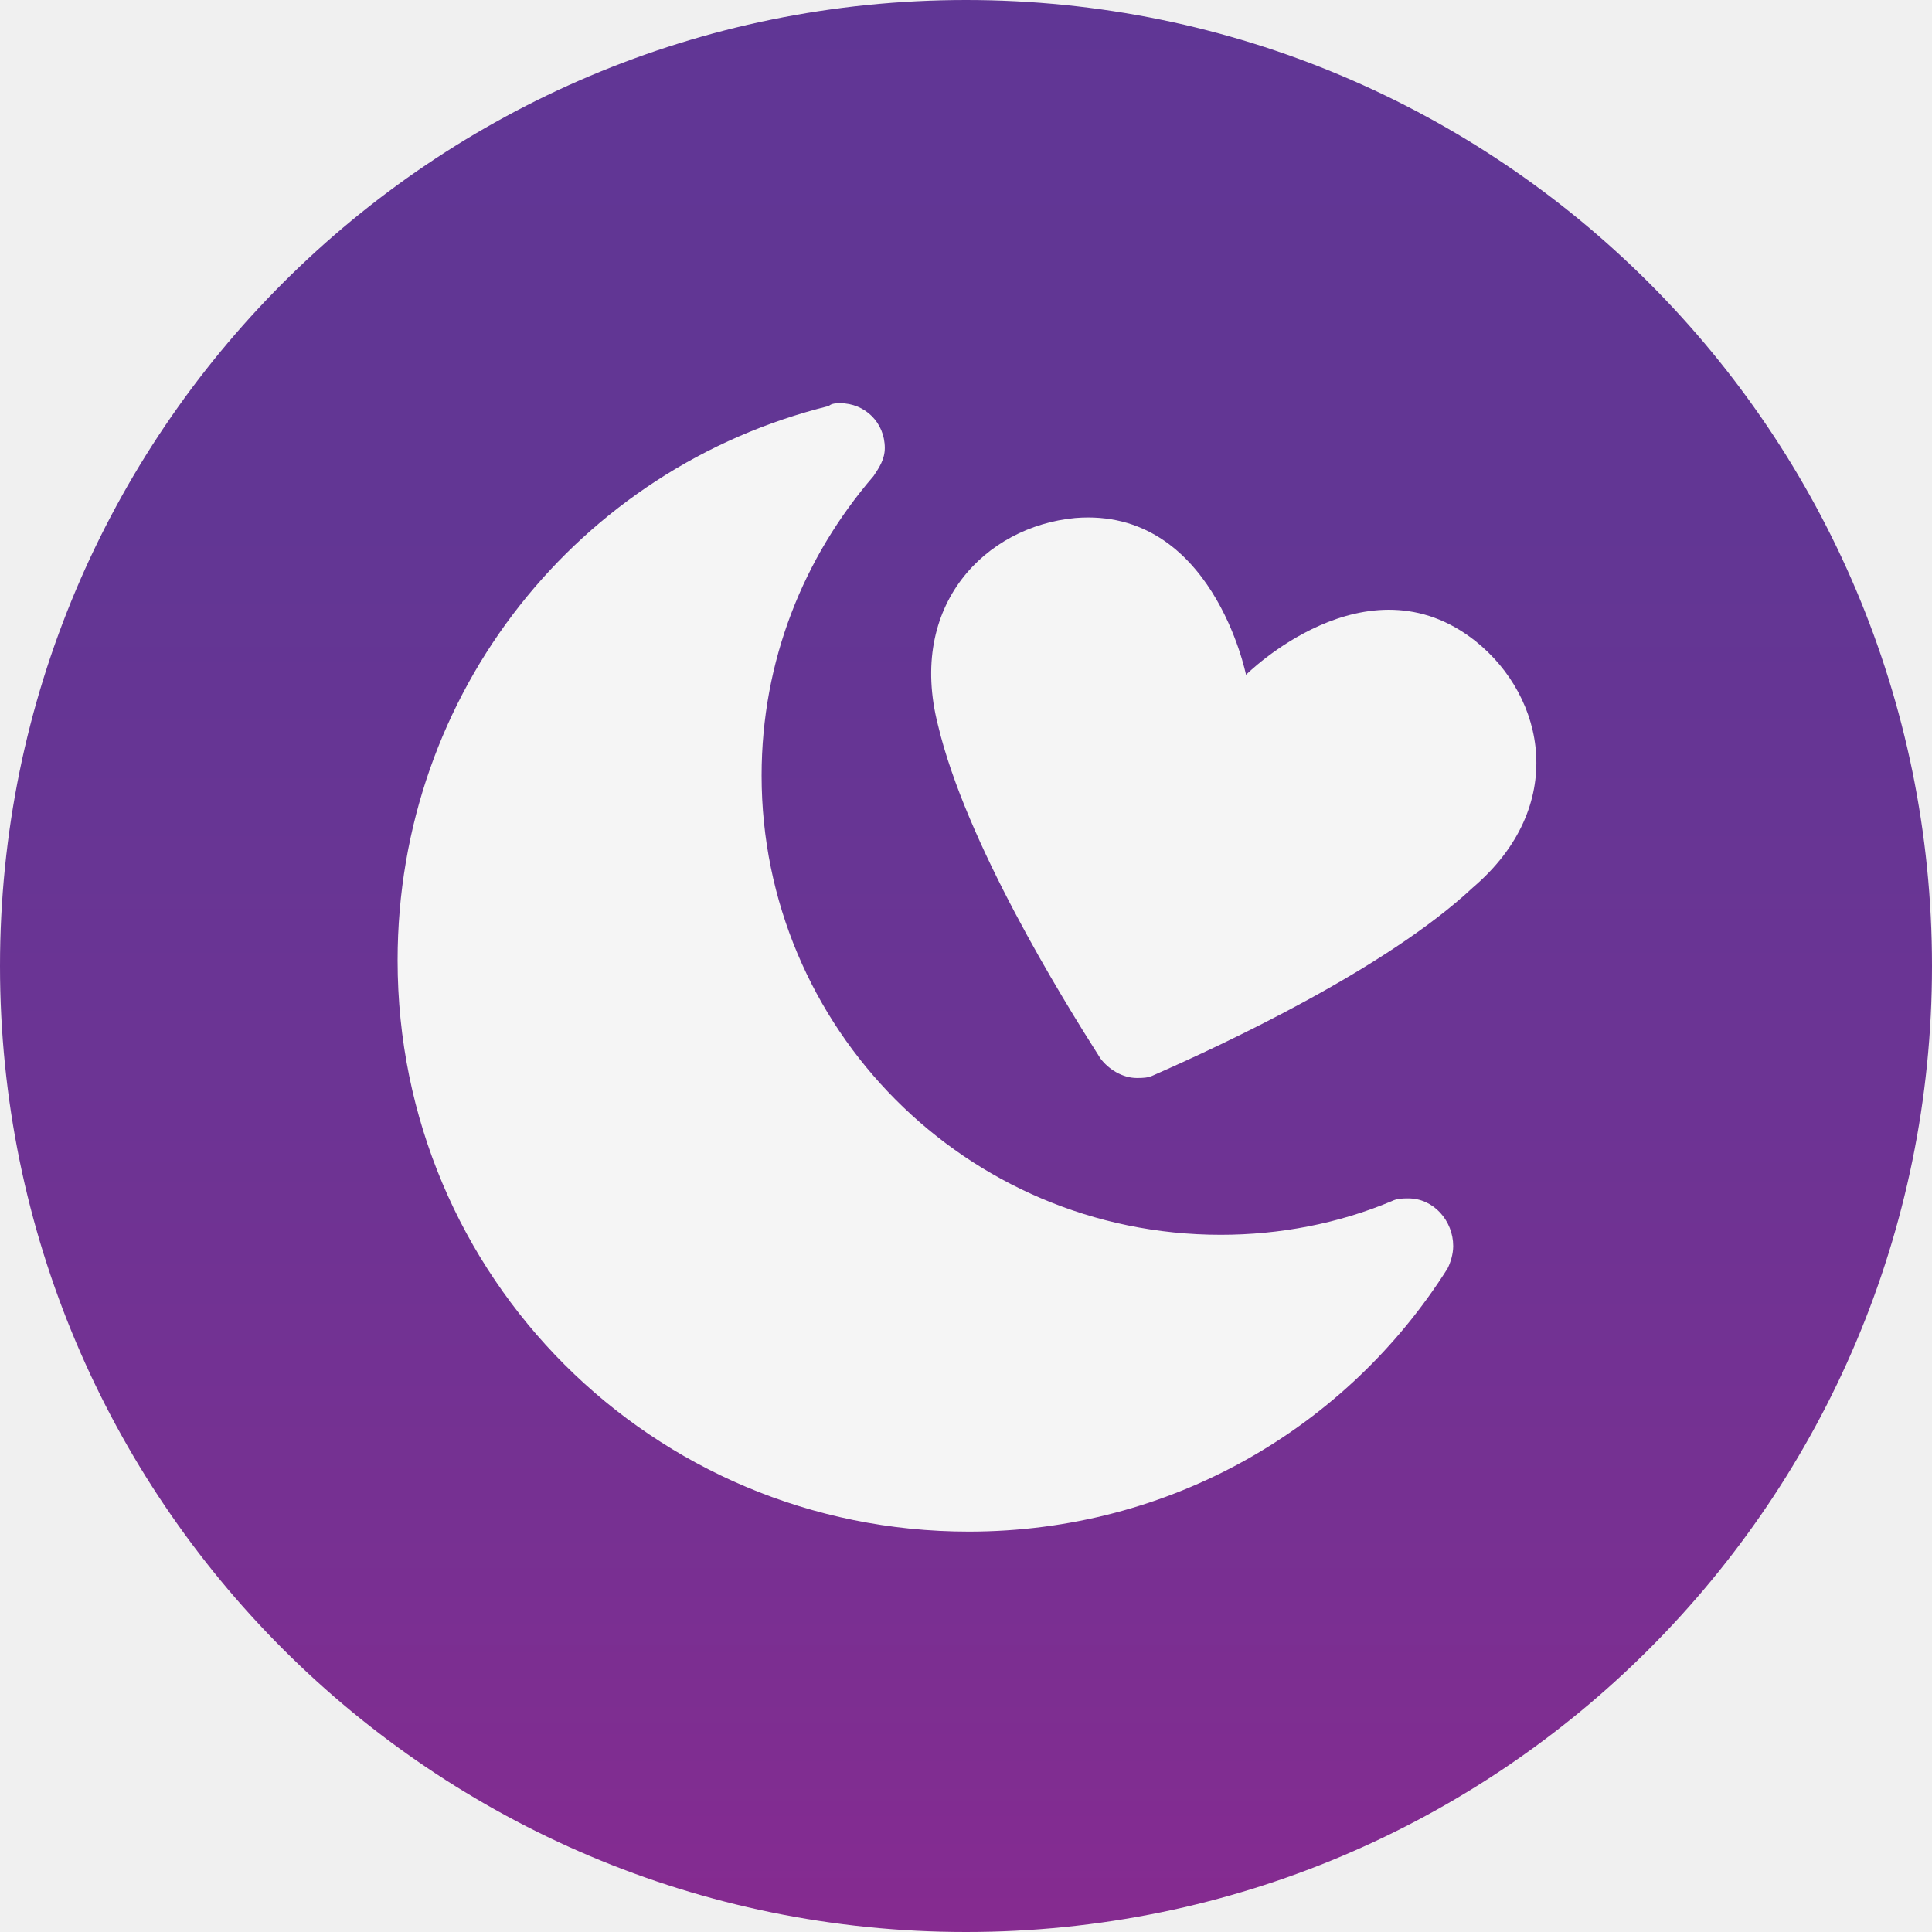
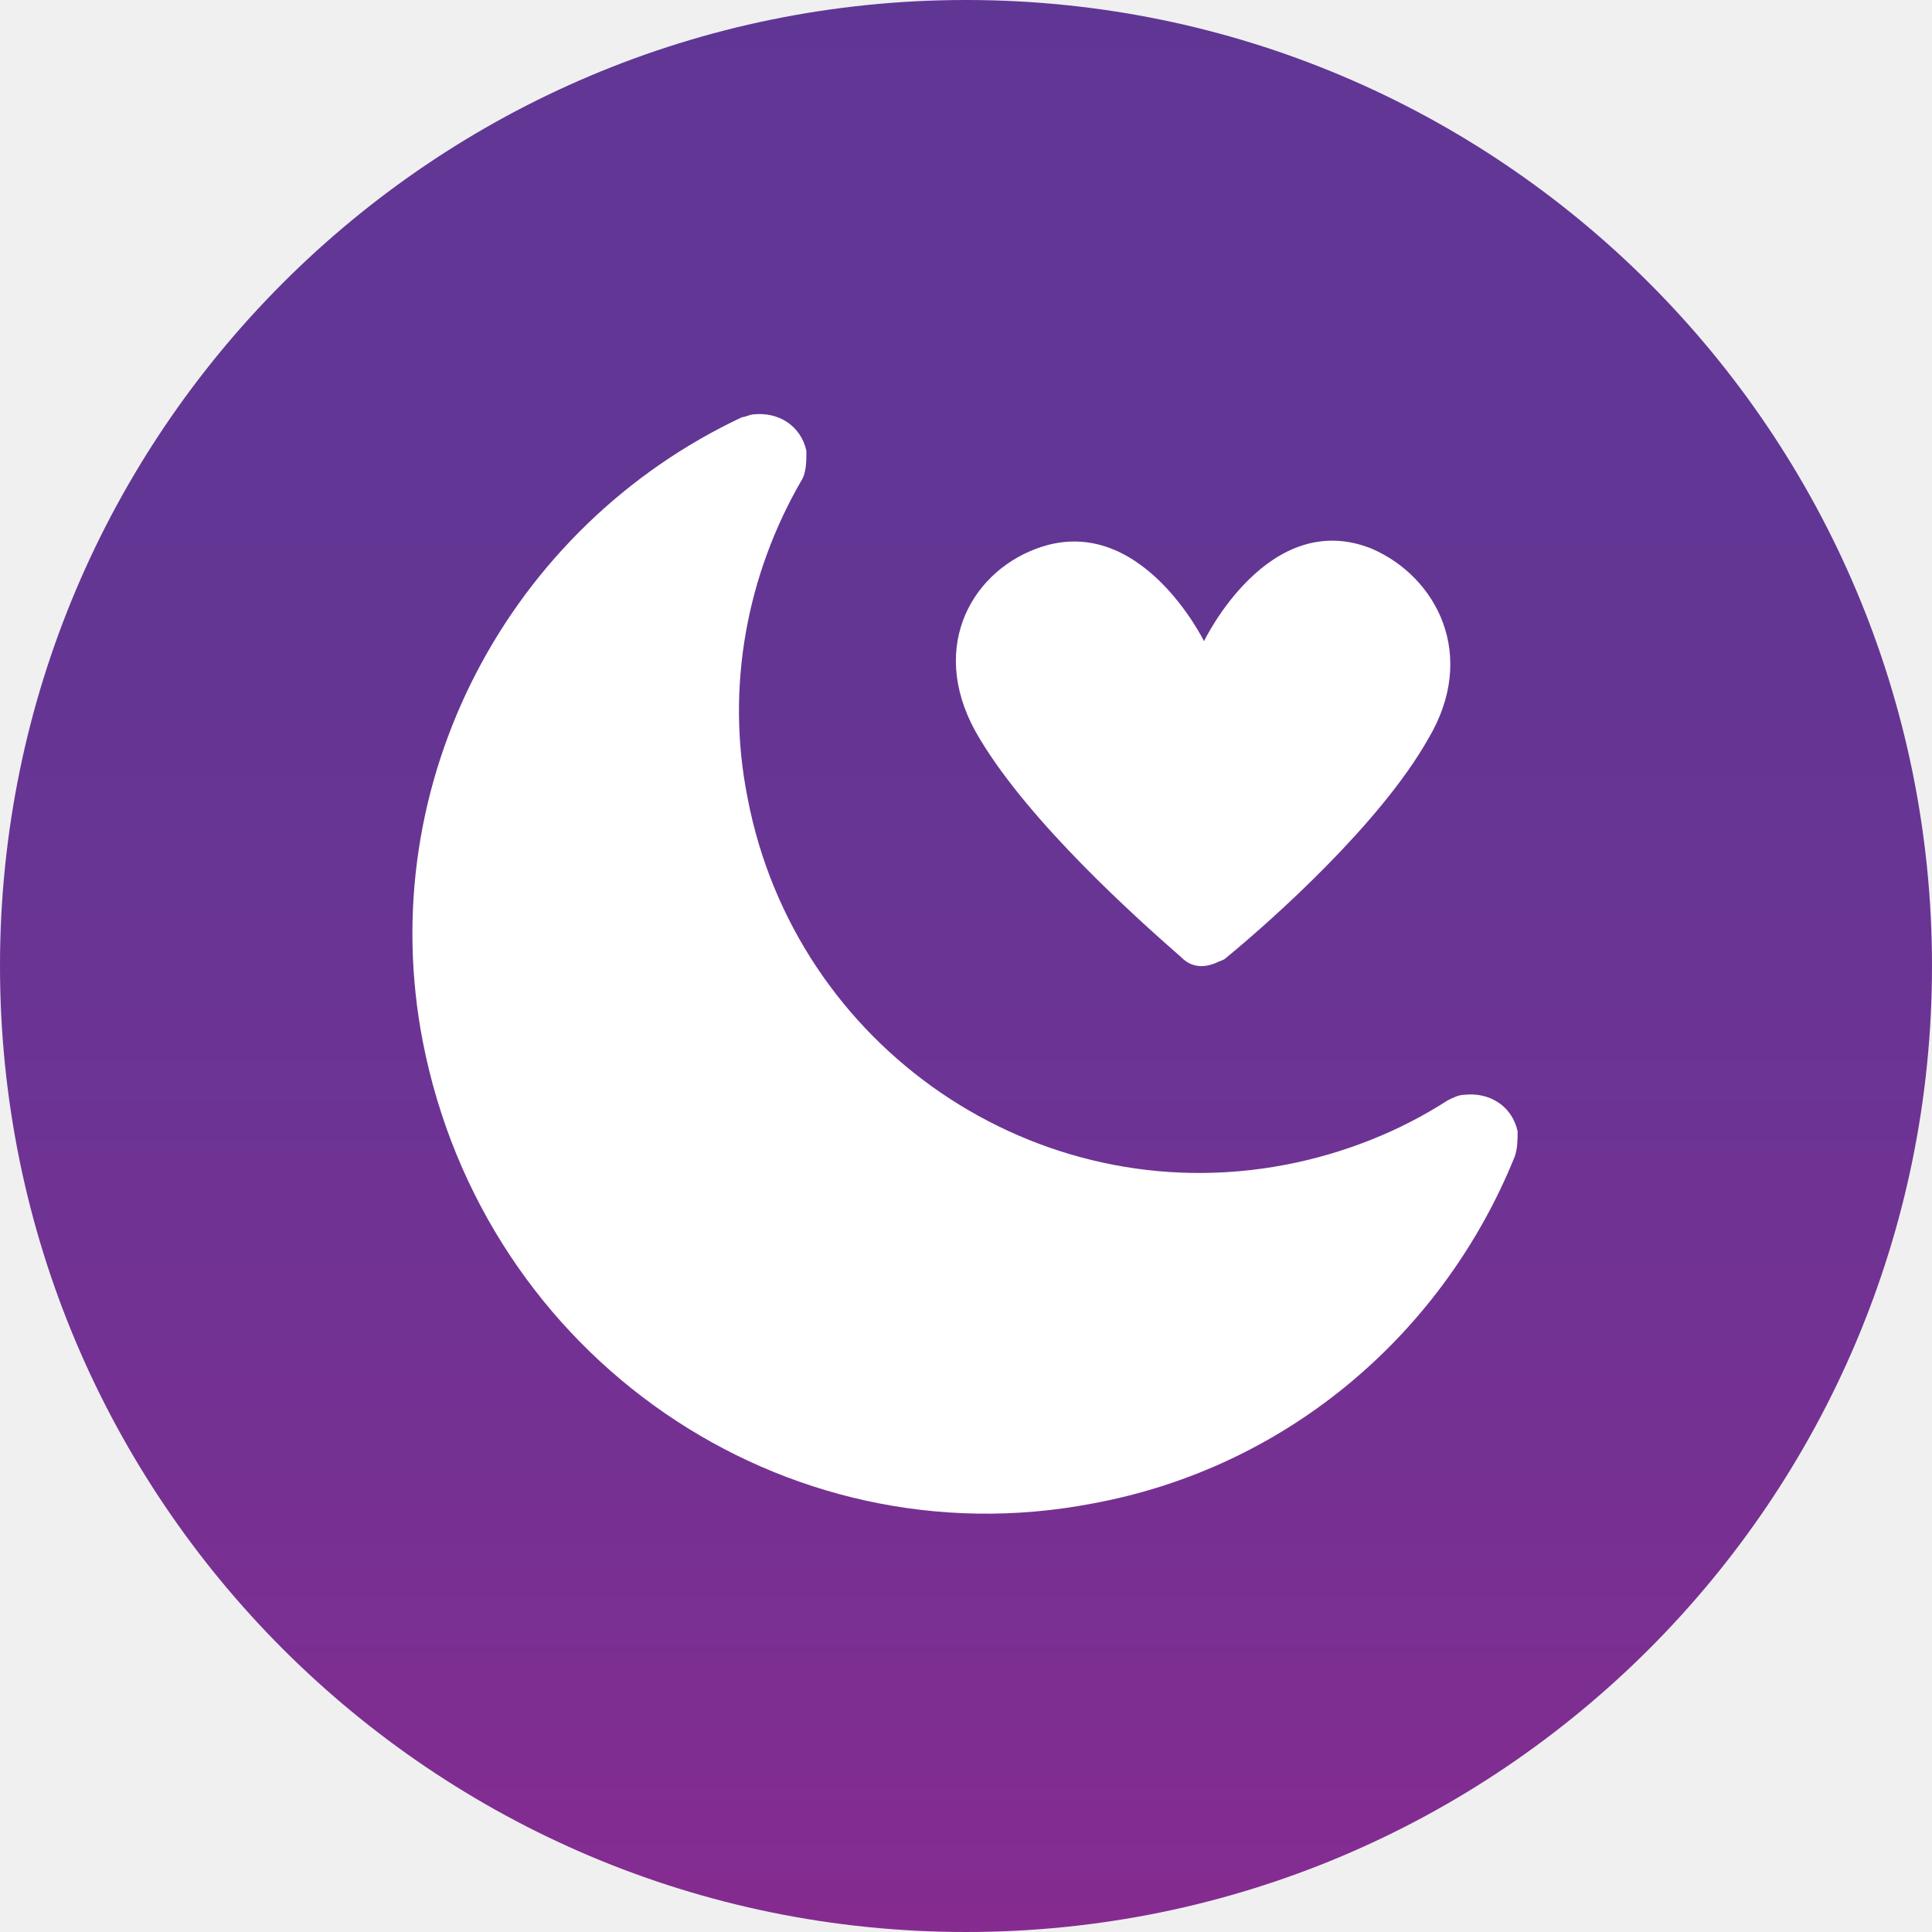
<svg xmlns="http://www.w3.org/2000/svg" xmlns:xlink="http://www.w3.org/1999/xlink" version="1.1" id="Layer_1" x="0px" y="0px" viewBox="0 0 69 69" style="enable-background:new 0 0 69 69;" xml:space="preserve">
  <style type="text/css">
- 	.st0{display:none;fill:url(#XMLID_13_);}
- 	.st1{display:none;opacity:0.55;fill:url(#XMLID_14_);}
- 	.st2{clip-path:url(#XMLID_15_);fill:url(#XMLID_16_);}
- 	.st3{clip-path:url(#XMLID_15_);}
- 	.st4{fill:#F5F5F5;}
- 	.st5{display:none;opacity:0.2;fill:url(#XMLID_17_);}
- 	.st6{display:none;opacity:0.24;fill:url(#XMLID_18_);}
+ 	.st0{display:none;fill:url(#XMLID_16_);}
+ 	.st1{display:none;opacity:0.55;fill:url(#XMLID_17_);}
+ 	.st2{clip-path:url(#XMLID_18_);fill:url(#XMLID_19_);}
+ 	.st3{clip-path:url(#XMLID_18_);}
+ 	.st4{fill:#FFFFFF;}
</style>
-   <radialGradient id="XMLID_13_" cx="46.603" cy="27.71" r="84.34" fx="11.511" fy="104.403" gradientTransform="matrix(7.092454e-02 1.1232 -1.0653 8.382461e-02 72.5751 -22.7736)" gradientUnits="userSpaceOnUse">
+   <radialGradient id="XMLID_16_" cx="46.603" cy="27.71" r="84.34" fx="11.511" fy="104.403" gradientTransform="matrix(7.092454e-02 1.1232 -1.0653 8.382461e-02 72.5751 -22.7736)" gradientUnits="userSpaceOnUse">
    <stop offset="3.899986e-02" style="stop-color:#392266" />
    <stop offset="0.289" style="stop-color:#312978" />
    <stop offset="0.417" style="stop-color:#352A79" />
    <stop offset="0.54" style="stop-color:#3F2C7B" />
    <stop offset="0.661" style="stop-color:#4E2F80" />
    <stop offset="0.78" style="stop-color:#633586" />
    <stop offset="0.897" style="stop-color:#7C3E90" />
    <stop offset="0.98" style="stop-color:#93479B" />
  </radialGradient>
  <rect id="XMLID_1_" x="-5.5" y="-5.5" class="st0" width="80" height="80" />
-   <radialGradient id="XMLID_14_" cx="23.769" cy="70.114" r="74.462" fx="78.223" fy="113.279" gradientTransform="matrix(-0.5461 0.9467 -0.8143 -0.5854 93.4047 98.1866)" gradientUnits="userSpaceOnUse">
+   <radialGradient id="XMLID_17_" cx="23.769" cy="70.114" r="74.462" fx="78.223" fy="113.279" gradientTransform="matrix(-0.5461 0.9467 -0.8143 -0.5854 93.4047 98.1866)" gradientUnits="userSpaceOnUse">
    <stop offset="0" style="stop-color:#CA5CA3" />
    <stop offset="9.937101e-02" style="stop-color:#C85AA0" />
    <stop offset="0.195" style="stop-color:#BF559A" />
    <stop offset="0.288" style="stop-color:#B24C92" />
    <stop offset="0.38" style="stop-color:#A04188" />
    <stop offset="0.466" style="stop-color:#8B357D" />
    <stop offset="0.823" style="stop-color:#4F2D8A" />
  </radialGradient>
  <rect id="XMLID_2_" x="-5.5" y="-5.5" class="st1" width="80" height="80" />
-   <g id="XMLID_5_">
+   <g id="XMLID_3_">
    <defs>
-       <circle id="XMLID_4_" cx="34.5" cy="34.5" r="34.5" />
+       <circle id="XMLID_5_" cx="34.5" cy="34.5" r="34.5" />
    </defs>
-     <clipPath id="XMLID_15_">
-       <use xlink:href="#XMLID_4_" style="overflow:visible;" />
+     <clipPath id="XMLID_18_">
+       <use xlink:href="#XMLID_5_" style="overflow:visible;" />
    </clipPath>
-     <linearGradient id="XMLID_16_" gradientUnits="userSpaceOnUse" x1="34.845" y1="64.626" x2="34.845" y2="-4.008" gradientTransform="matrix(1.0087 0 0 1.126 -0.6489 0.6932)">
+     <linearGradient id="XMLID_19_" gradientUnits="userSpaceOnUse" x1="34.845" y1="64.626" x2="34.845" y2="-4.008" gradientTransform="matrix(1.0087 0 0 1.126 -0.6489 0.6932)">
      <stop offset="0" style="stop-color:#8B2990" />
      <stop offset="2.920270e-02" style="stop-color:#882A90" />
      <stop offset="0.244" style="stop-color:#773092" />
      <stop offset="0.47" style="stop-color:#6B3494" />
      <stop offset="0.712" style="stop-color:#623694" />
      <stop offset="1" style="stop-color:#603695" />
    </linearGradient>
-     <rect id="XMLID_3_" class="st2" width="69" height="69" />
-     <g id="XMLID_41_" class="st3">
-       <g id="XMLID_42_">
-         <path id="XMLID_46_" class="st4" d="M50.3,42.8c-0.2,0-0.4,0-0.6,0.1c0,0,0,0,0,0c-1.9,0.8-4,1.2-6.1,1.2     c-9.1,0-16.4-7.4-16.4-16.4c0-4.1,1.5-7.8,4-10.7c0,0,0,0,0,0c0.2-0.3,0.4-0.6,0.4-1c0-0.9-0.7-1.6-1.6-1.6c-0.1,0-0.3,0-0.4,0.1     c-8.9,2.2-15.4,10.2-15.4,19.8c0,11.3,9.1,20.4,20.4,20.4c7.2,0,13.5-3.7,17.1-9.4c0.1-0.2,0.2-0.5,0.2-0.8     C51.9,43.6,51.2,42.8,50.3,42.8z" />
-         <radialGradient id="XMLID_17_" cx="34.49" cy="34.927" r="23.914" gradientUnits="userSpaceOnUse">
-           <stop offset="0.245" style="stop-color:#FFFFFF" />
-           <stop offset="0.349" style="stop-color:#F4F5F8" />
-           <stop offset="0.449" style="stop-color:#E0E3E9" />
-           <stop offset="0.546" style="stop-color:#C3CAD6" />
-           <stop offset="0.642" style="stop-color:#A0ACBD" />
-           <stop offset="0.738" style="stop-color:#788AA0" />
-           <stop offset="0.832" style="stop-color:#4E6781" />
-           <stop offset="0.87" style="stop-color:#3D5974" />
-         </radialGradient>
-         <path id="XMLID_45_" class="st5" d="M50.3,42.8c-0.2,0-0.4,0-0.6,0.1c0,0,0,0,0,0c-1.9,0.8-4,1.2-6.1,1.2     c-9.1,0-16.4-7.4-16.4-16.4c0-4.1,1.5-7.8,4-10.7c0,0,0,0,0,0c0.2-0.3,0.4-0.6,0.4-1c0-0.9-0.7-1.6-1.6-1.6c-0.1,0-0.3,0-0.4,0.1     c-8.9,2.2-15.4,10.2-15.4,19.8c0,11.3,9.1,20.4,20.4,20.4c7.2,0,13.5-3.7,17.1-9.4c0.1-0.2,0.2-0.5,0.2-0.8     C51.9,43.6,51.2,42.8,50.3,42.8z" />
-         <path id="XMLID_44_" class="st4" d="M52.7,22.9c-3.9-3.1-8.2,1.2-8.2,1.2s-1.2-6-6.1-5.6c-3.2,0.3-6,3.1-4.9,7.4     c1,4.2,4.4,9.7,5.8,11.9c0.3,0.4,0.8,0.7,1.3,0.7c0.2,0,0.4,0,0.6-0.1c2.5-1.1,8.3-3.8,11.4-6.7C56,28.8,55.2,24.9,52.7,22.9z" />
-         <radialGradient id="XMLID_18_" cx="42.585" cy="31.225" r="16.685" gradientTransform="matrix(0.5261 -0.8504 0.8316 0.5145 -5.7861 51.3735)" gradientUnits="userSpaceOnUse">
-           <stop offset="0.245" style="stop-color:#FFFFFF" />
-           <stop offset="0.349" style="stop-color:#F4F5F8" />
-           <stop offset="0.449" style="stop-color:#E0E3E9" />
-           <stop offset="0.546" style="stop-color:#C3CAD6" />
-           <stop offset="0.642" style="stop-color:#A0ACBD" />
-           <stop offset="0.738" style="stop-color:#788AA0" />
-           <stop offset="0.832" style="stop-color:#4E6781" />
-           <stop offset="0.87" style="stop-color:#3D5974" />
-         </radialGradient>
-         <path id="XMLID_43_" class="st6" d="M52.7,22.9c-3.9-3.1-8.2,1.2-8.2,1.2s-1.2-6-6.1-5.6c-3.2,0.3-6,3.1-4.9,7.4     c1,4.2,4.4,9.7,5.8,11.9c0.3,0.4,0.8,0.7,1.3,0.7c0.2,0,0.4,0,0.6-0.1c2.5-1.1,8.3-3.8,11.4-6.7C56,28.8,55.2,24.9,52.7,22.9z" />
-       </g>
+     <rect id="XMLID_4_" class="st2" width="69" height="69" />
+     <g id="XMLID_6_" class="st3">
+       <path id="XMLID_8_" class="st4" d="M52.3,39.1c-0.2,0-0.4,0.1-0.6,0.2l0,0c-1.7,1.1-3.7,1.9-5.8,2.3c-8.9,1.7-17.5-4.2-19.2-13.1    c-0.8-4,0-8,1.9-11.3c0,0,0,0,0,0c0.2-0.3,0.2-0.7,0.2-1.1c-0.2-0.9-1-1.4-1.9-1.3c-0.1,0-0.3,0.1-0.4,0.1    c-8.3,3.9-13.2,13-11.4,22.3C17.3,48.5,28,55.8,39,53.7c7.1-1.3,12.6-6.2,15.1-12.4c0.1-0.3,0.1-0.6,0.1-0.9    C54,39.5,53.2,39,52.3,39.1z" />
+       <path id="XMLID_7_" class="st4" d="M49,19.6c-3.7-1.5-6,3.3-6,3.3s-2.3-4.7-6-3.3c-2.4,0.9-3.9,3.7-2,6.8c1.8,3,5.6,6.4,7.2,7.8    c0.3,0.3,0.7,0.4,1.2,0.2c0.2-0.1,0.3-0.1,0.4-0.2c1.7-1.4,5.5-4.8,7.2-7.8C52.8,23.4,51.3,20.6,49,19.6z" />
    </g>
  </g>
-   <g id="XMLID_6_">
- </g>
-   <g id="XMLID_7_">
- </g>
-   <g id="XMLID_8_">
- </g>
  <g id="XMLID_9_">
</g>
  <g id="XMLID_10_">
</g>
  <g id="XMLID_11_">
</g>
+   <g id="XMLID_12_">
+ </g>
+   <g id="XMLID_13_">
+ </g>
+   <g id="XMLID_14_">
+ </g>
</svg>
